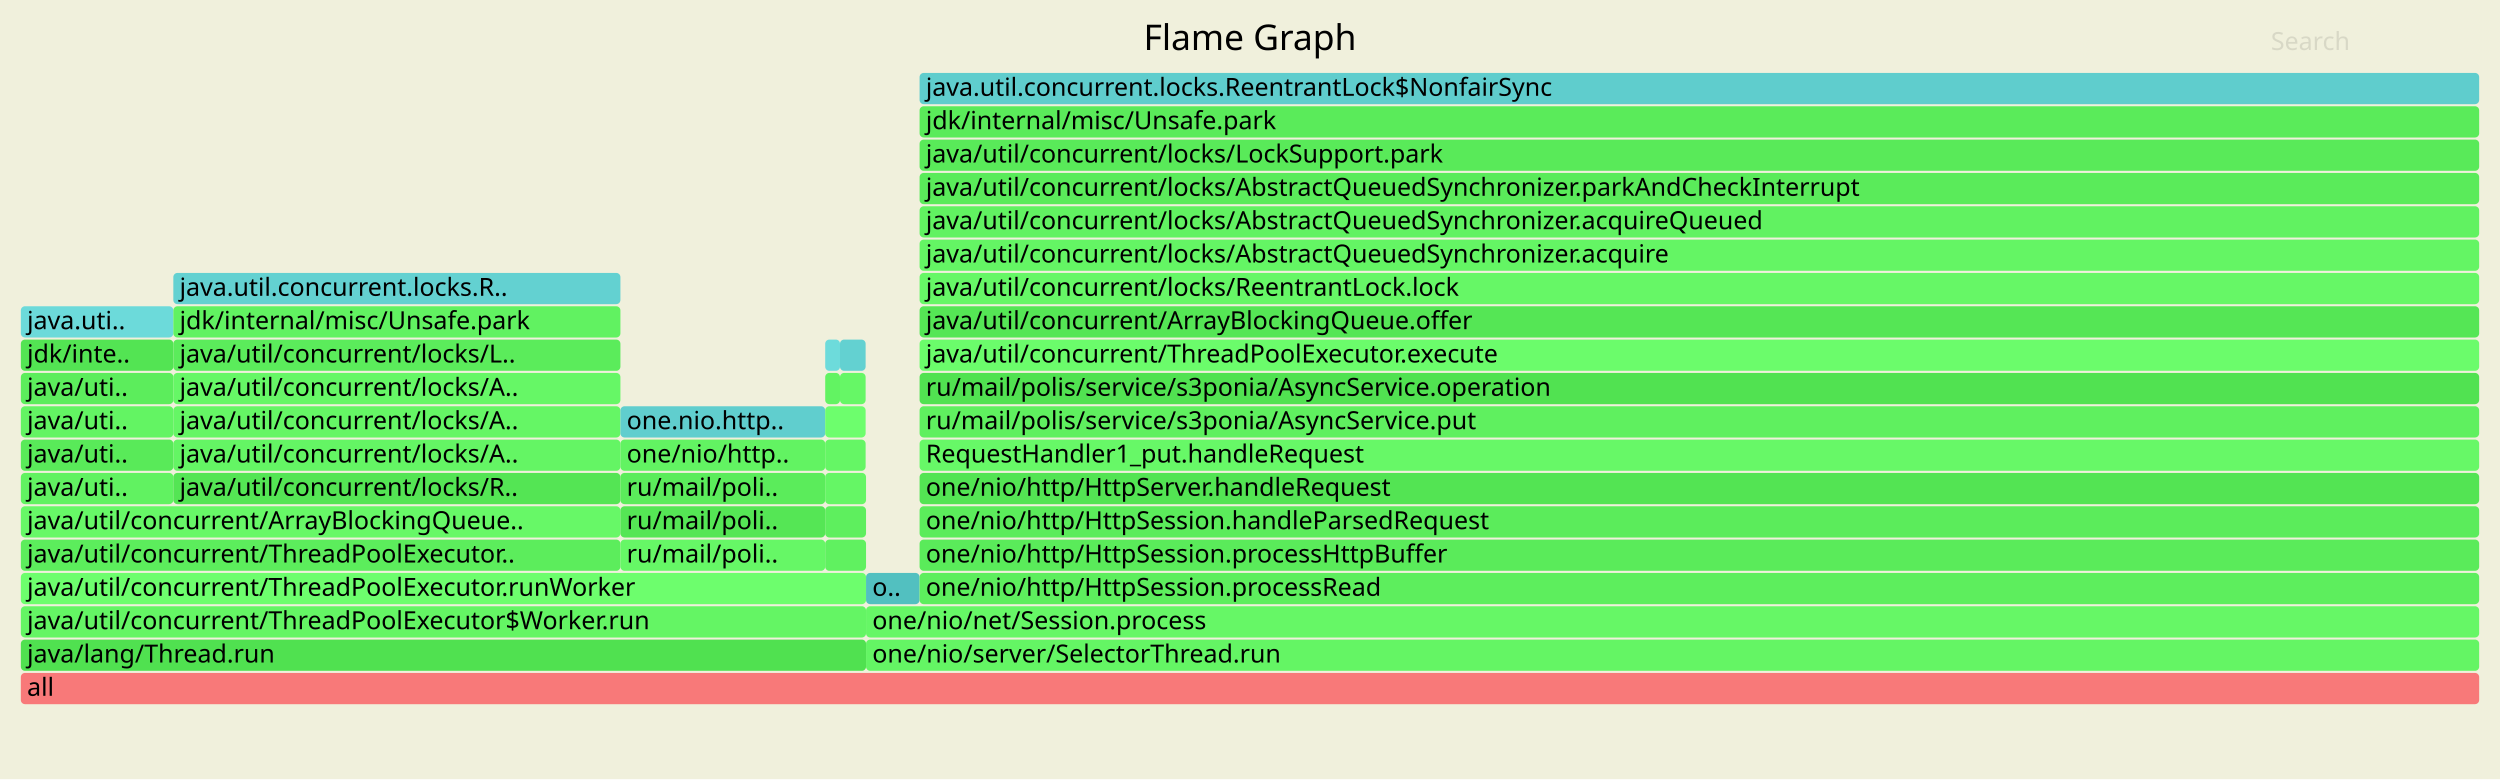
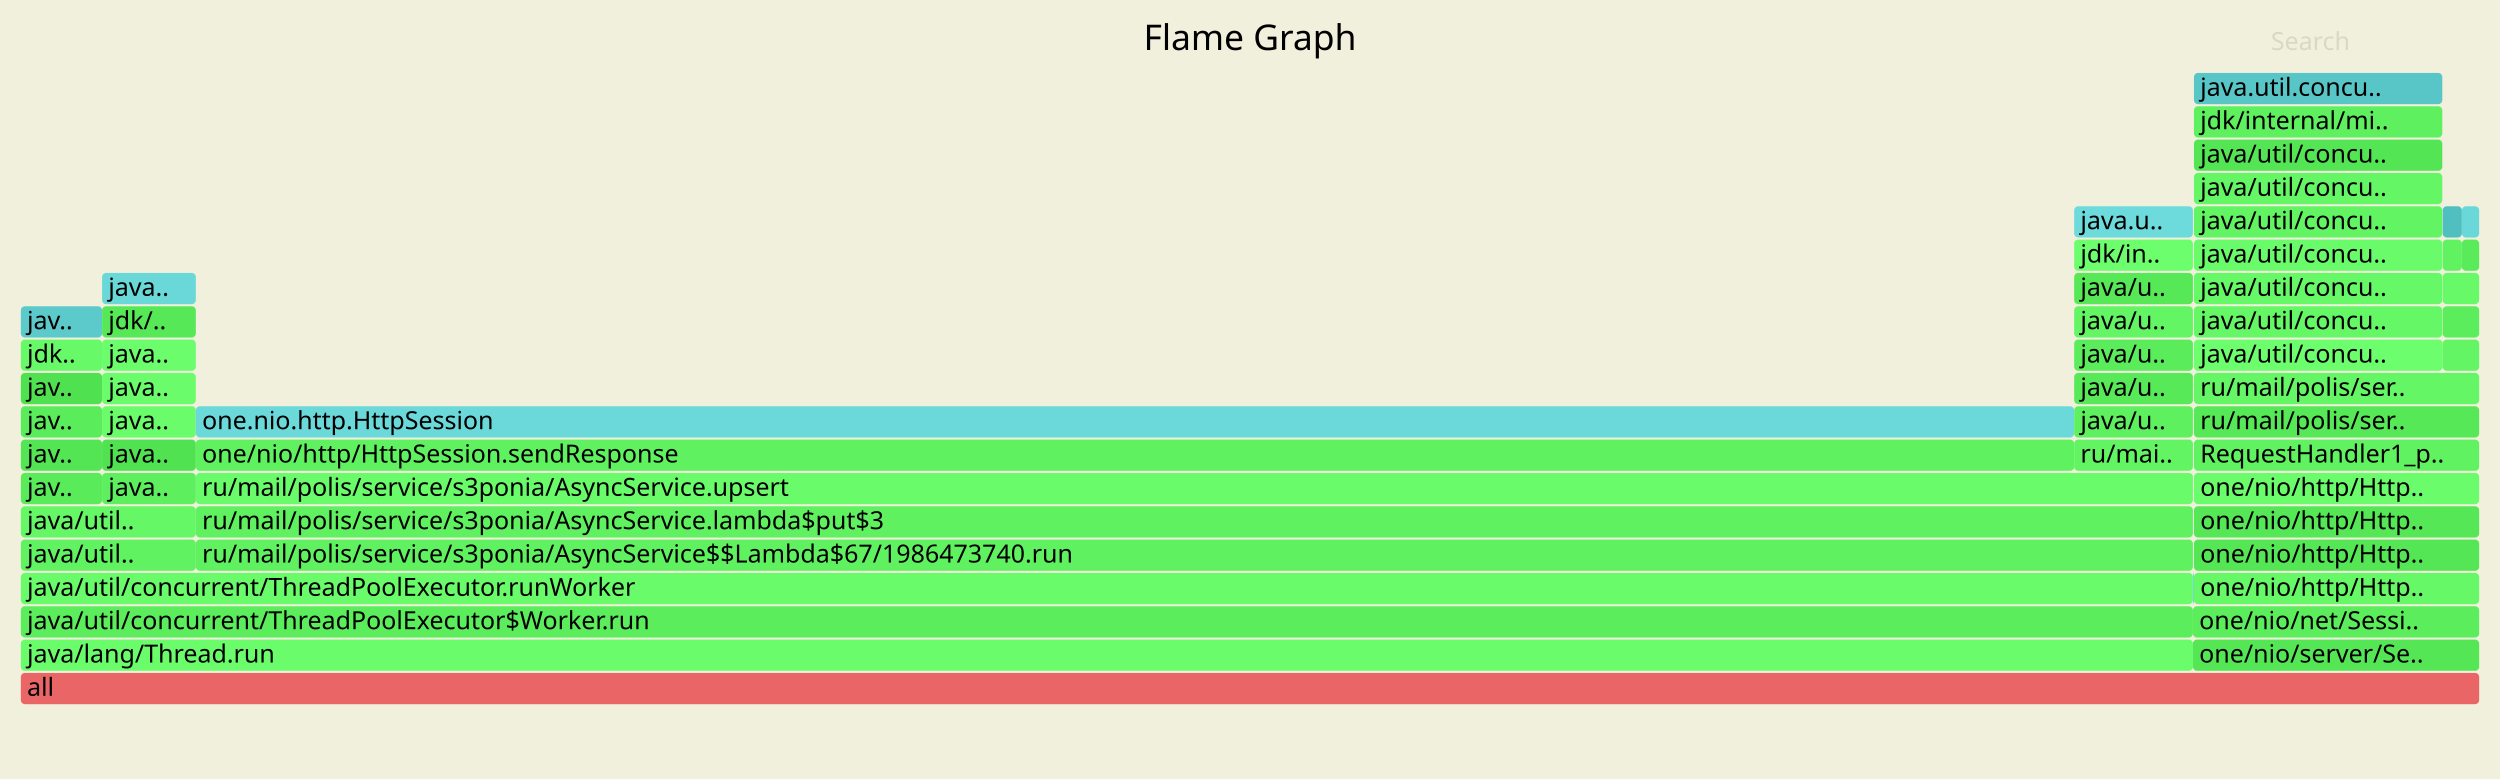
<svg xmlns="http://www.w3.org/2000/svg" version="1.1" width="1200" height="374" viewBox="0 0 1200 374">
  <style type="text/css">
	text { font-family:Verdana; font-size:12px; fill:rgb(0,0,0); }
	#search { opacity:0.1; cursor:pointer; }
	#search:hover, #search.show { opacity:1; }
	#subtitle { text-anchor:middle; font-color:rgb(160,160,160); }
	#title { text-anchor:middle; font-size:17px}
	#unzoom { cursor:pointer; }
	#frames &gt; *:hover { stroke:black; stroke-width:0.5; cursor:pointer; }
	.hide { display:none; }
	.parent { opacity:0.5; }
</style>
  <rect x="0" y="0" width="100%" height="100%" fill="rgb(240,240,220)" />
  <text id="title" x="600" y="24">Flame Graph</text>
  <text id="details" x="10" y="357"> </text>
  <text id="unzoom" x="10" y="24" class="hide">Reset Zoom</text>
  <text id="search" x="1090" y="24">Search</text>
  <text id="matched" x="1090" y="357"> </text>
  <g id="frames">
    <g>
-       <rect x="10.0" y="323.0" width="1180.0" height="15" fill="#f87979" rx="2" ry="2" />
+       <rect x="10.0" y="323.0" width="1180.0" height="15" fill="#ea6666" rx="2" ry="2" />
      <text x="13.0" y="334.0">all</text>
    </g>
    <g>
-       <rect x="10.0" y="307.0" width="405.7" height="15" fill="#50e150" rx="2" ry="2" />
+       <rect x="10.0" y="307.0" width="1042.6" height="15" fill="#6bfc6b" rx="2" ry="2" />
      <text x="13.0" y="318.0">java/lang/Thread.run</text>
    </g>
    <g>
-       <rect x="10.0" y="291.0" width="405.7" height="15" fill="#64f564" rx="2" ry="2" />
+       <rect x="10.0" y="291.0" width="1042.6" height="15" fill="#5ced5c" rx="2" ry="2" />
      <text x="13.0" y="302.0">java/util/concurrent/ThreadPoolExecutor$Worker.run</text>
    </g>
    <g>
-       <rect x="10.0" y="275.0" width="405.7" height="15" fill="#6dfe6d" rx="2" ry="2" />
+       <rect x="10.0" y="275.0" width="1042.6" height="15" fill="#6afb6a" rx="2" ry="2" />
      <text x="13.0" y="286.0">java/util/concurrent/ThreadPoolExecutor.runWorker</text>
    </g>
    <g>
-       <rect x="10.0" y="259.0" width="287.8" height="15" fill="#5ced5c" rx="2" ry="2" />
-       <text x="13.0" y="270.0">java/util/concurrent/ThreadPoolExecutor..</text>
-     </g>
-     <g>
-       <rect x="10.0" y="243.0" width="287.8" height="15" fill="#67f867" rx="2" ry="2" />
-       <text x="13.0" y="254.0">java/util/concurrent/ArrayBlockingQueue..</text>
-     </g>
-     <g>
-       <rect x="10.0" y="227.0" width="73.2" height="15" fill="#61f261" rx="2" ry="2" />
-       <text x="13.0" y="238.0">java/uti..</text>
-     </g>
-     <g>
-       <rect x="10.0" y="211.0" width="73.2" height="15" fill="#59ea59" rx="2" ry="2" />
-       <text x="13.0" y="222.0">java/uti..</text>
-     </g>
-     <g>
-       <rect x="10.0" y="195.0" width="73.2" height="15" fill="#63f463" rx="2" ry="2" />
-       <text x="13.0" y="206.0">java/uti..</text>
-     </g>
-     <g>
-       <rect x="10.0" y="179.0" width="73.2" height="15" fill="#5ced5c" rx="2" ry="2" />
-       <text x="13.0" y="190.0">java/uti..</text>
-     </g>
-     <g>
-       <rect x="10.0" y="163.0" width="73.2" height="15" fill="#53e453" rx="2" ry="2" />
-       <text x="13.0" y="174.0">jdk/inte..</text>
-     </g>
-     <g>
-       <rect x="10.0" y="147.0" width="73.2" height="15" fill="#6cdada" rx="2" ry="2" />
-       <text x="13.0" y="158.0">java.uti..</text>
-     </g>
-     <g>
-       <rect x="83.2" y="227.0" width="214.6" height="15" fill="#54e554" rx="2" ry="2" />
-       <text x="86.2" y="238.0">java/util/concurrent/locks/R..</text>
-     </g>
-     <g>
-       <rect x="83.2" y="211.0" width="214.6" height="15" fill="#64f564" rx="2" ry="2" />
-       <text x="86.2" y="222.0">java/util/concurrent/locks/A..</text>
-     </g>
-     <g>
-       <rect x="83.2" y="195.0" width="214.6" height="15" fill="#65f665" rx="2" ry="2" />
-       <text x="86.2" y="206.0">java/util/concurrent/locks/A..</text>
-     </g>
-     <g>
-       <rect x="83.2" y="179.0" width="214.6" height="15" fill="#66f766" rx="2" ry="2" />
-       <text x="86.2" y="190.0">java/util/concurrent/locks/A..</text>
-     </g>
-     <g>
-       <rect x="83.2" y="163.0" width="214.6" height="15" fill="#5bec5b" rx="2" ry="2" />
-       <text x="86.2" y="174.0">java/util/concurrent/locks/L..</text>
-     </g>
-     <g>
-       <rect x="83.2" y="147.0" width="214.6" height="15" fill="#61f261" rx="2" ry="2" />
-       <text x="86.2" y="158.0">jdk/internal/misc/Unsafe.park</text>
-     </g>
-     <g>
-       <rect x="83.2" y="131.0" width="214.6" height="15" fill="#63d1d1" rx="2" ry="2" />
-       <text x="86.2" y="142.0">java.util.concurrent.locks.R..</text>
-     </g>
-     <g>
-       <rect x="297.8" y="259.0" width="98.3" height="15" fill="#66f766" rx="2" ry="2" />
-       <text x="300.8" y="270.0">ru/mail/poli..</text>
-     </g>
-     <g>
-       <rect x="297.8" y="243.0" width="98.3" height="15" fill="#55e655" rx="2" ry="2" />
-       <text x="300.8" y="254.0">ru/mail/poli..</text>
-     </g>
-     <g>
-       <rect x="297.8" y="227.0" width="98.3" height="15" fill="#5bec5b" rx="2" ry="2" />
-       <text x="300.8" y="238.0">ru/mail/poli..</text>
-     </g>
-     <g>
-       <rect x="297.8" y="211.0" width="98.3" height="15" fill="#62f362" rx="2" ry="2" />
-       <text x="300.8" y="222.0">one/nio/http..</text>
-     </g>
-     <g>
-       <rect x="297.8" y="195.0" width="98.3" height="15" fill="#60cece" rx="2" ry="2" />
-       <text x="300.8" y="206.0">one.nio.http..</text>
-     </g>
-     <g>
-       <rect x="396.1" y="259.0" width="19.6" height="15" fill="#60f160" rx="2" ry="2" />
-       <text x="399.1" y="270.0" />
-     </g>
-     <g>
-       <rect x="396.1" y="243.0" width="19.6" height="15" fill="#5eef5e" rx="2" ry="2" />
-       <text x="399.1" y="254.0" />
-     </g>
-     <g>
-       <rect x="396.1" y="227.0" width="19.6" height="15" fill="#65f665" rx="2" ry="2" />
-       <text x="399.1" y="238.0" />
-     </g>
-     <g>
-       <rect x="396.1" y="211.0" width="19.4" height="15" fill="#65f665" rx="2" ry="2" />
-       <text x="399.1" y="222.0" />
-     </g>
-     <g>
-       <rect x="396.1" y="195.0" width="19.4" height="15" fill="#6dfe6d" rx="2" ry="2" />
-       <text x="399.1" y="206.0" />
-     </g>
-     <g>
-       <rect x="396.1" y="179.0" width="7.1" height="15" fill="#62f362" rx="2" ry="2" />
-       <text x="399.1" y="190.0" />
-     </g>
-     <g>
-       <rect x="396.1" y="163.0" width="7.1" height="15" fill="#6ddbdb" rx="2" ry="2" />
-       <text x="399.1" y="174.0" />
-     </g>
-     <g>
-       <rect x="403.2" y="179.0" width="12.3" height="15" fill="#66f766" rx="2" ry="2" />
-       <text x="406.2" y="190.0" />
-     </g>
-     <g>
-       <rect x="403.2" y="163.0" width="12.3" height="15" fill="#63d1d1" rx="2" ry="2" />
-       <text x="406.2" y="174.0" />
-     </g>
-     <g>
-       <rect x="415.7" y="307.0" width="774.3" height="15" fill="#64f564" rx="2" ry="2" />
-       <text x="418.7" y="318.0">one/nio/server/SelectorThread.run</text>
-     </g>
-     <g>
-       <rect x="415.7" y="291.0" width="774.3" height="15" fill="#66f766" rx="2" ry="2" />
-       <text x="418.7" y="302.0">one/nio/net/Session.process</text>
-     </g>
-     <g>
-       <rect x="415.7" y="275.0" width="25.7" height="15" fill="#52c0c0" rx="2" ry="2" />
-       <text x="418.7" y="286.0">o..</text>
-     </g>
-     <g>
-       <rect x="441.4" y="275.0" width="748.6" height="15" fill="#5dee5d" rx="2" ry="2" />
-       <text x="444.4" y="286.0">one/nio/http/HttpSession.processRead</text>
-     </g>
-     <g>
-       <rect x="441.4" y="259.0" width="748.6" height="15" fill="#5aeb5a" rx="2" ry="2" />
-       <text x="444.4" y="270.0">one/nio/http/HttpSession.processHttpBuffer</text>
-     </g>
-     <g>
-       <rect x="441.4" y="243.0" width="748.6" height="15" fill="#5bec5b" rx="2" ry="2" />
-       <text x="444.4" y="254.0">one/nio/http/HttpSession.handleParsedRequest</text>
-     </g>
-     <g>
-       <rect x="441.4" y="227.0" width="748.6" height="15" fill="#53e453" rx="2" ry="2" />
-       <text x="444.4" y="238.0">one/nio/http/HttpServer.handleRequest</text>
-     </g>
-     <g>
-       <rect x="441.4" y="211.0" width="748.6" height="15" fill="#67f867" rx="2" ry="2" />
-       <text x="444.4" y="222.0">RequestHandler1_put.handleRequest</text>
-     </g>
-     <g>
-       <rect x="441.4" y="195.0" width="748.6" height="15" fill="#5ff05f" rx="2" ry="2" />
-       <text x="444.4" y="206.0">ru/mail/polis/service/s3ponia/AsyncService.put</text>
-     </g>
-     <g>
-       <rect x="441.4" y="179.0" width="748.6" height="15" fill="#51e251" rx="2" ry="2" />
-       <text x="444.4" y="190.0">ru/mail/polis/service/s3ponia/AsyncService.operation</text>
-     </g>
-     <g>
-       <rect x="441.4" y="163.0" width="748.6" height="15" fill="#6bfc6b" rx="2" ry="2" />
-       <text x="444.4" y="174.0">java/util/concurrent/ThreadPoolExecutor.execute</text>
-     </g>
-     <g>
-       <rect x="441.4" y="147.0" width="748.6" height="15" fill="#55e655" rx="2" ry="2" />
-       <text x="444.4" y="158.0">java/util/concurrent/ArrayBlockingQueue.offer</text>
-     </g>
-     <g>
-       <rect x="441.4" y="131.0" width="748.6" height="15" fill="#66f766" rx="2" ry="2" />
-       <text x="444.4" y="142.0">java/util/concurrent/locks/ReentrantLock.lock</text>
-     </g>
-     <g>
-       <rect x="441.4" y="115.0" width="748.6" height="15" fill="#64f564" rx="2" ry="2" />
-       <text x="444.4" y="126.0">java/util/concurrent/locks/AbstractQueuedSynchronizer.acquire</text>
-     </g>
-     <g>
-       <rect x="441.4" y="99.0" width="748.6" height="15" fill="#61f261" rx="2" ry="2" />
-       <text x="444.4" y="110.0">java/util/concurrent/locks/AbstractQueuedSynchronizer.acquireQueued</text>
-     </g>
-     <g>
-       <rect x="441.4" y="83.0" width="748.6" height="15" fill="#5aeb5a" rx="2" ry="2" />
-       <text x="444.4" y="94.0">java/util/concurrent/locks/AbstractQueuedSynchronizer.parkAndCheckInterrupt</text>
-     </g>
-     <g>
-       <rect x="441.4" y="67.0" width="748.6" height="15" fill="#59ea59" rx="2" ry="2" />
-       <text x="444.4" y="78.0">java/util/concurrent/locks/LockSupport.park</text>
-     </g>
-     <g>
-       <rect x="441.4" y="51.0" width="748.6" height="15" fill="#5aeb5a" rx="2" ry="2" />
-       <text x="444.4" y="62.0">jdk/internal/misc/Unsafe.park</text>
-     </g>
-     <g>
-       <rect x="441.4" y="35.0" width="748.6" height="15" fill="#5fcdcd" rx="2" ry="2" />
-       <text x="444.4" y="46.0">java.util.concurrent.locks.ReentrantLock$NonfairSync</text>
+       <rect x="10.0" y="259.0" width="84.0" height="15" fill="#61f261" rx="2" ry="2" />
+       <text x="13.0" y="270.0">java/util..</text>
+     </g>
+     <g>
+       <rect x="10.0" y="243.0" width="84.0" height="15" fill="#66f766" rx="2" ry="2" />
+       <text x="13.0" y="254.0">java/util..</text>
+     </g>
+     <g>
+       <rect x="10.0" y="227.0" width="39.0" height="15" fill="#5aeb5a" rx="2" ry="2" />
+       <text x="13.0" y="238.0">jav..</text>
+     </g>
+     <g>
+       <rect x="10.0" y="211.0" width="39.0" height="15" fill="#54e554" rx="2" ry="2" />
+       <text x="13.0" y="222.0">jav..</text>
+     </g>
+     <g>
+       <rect x="10.0" y="195.0" width="39.0" height="15" fill="#5bec5b" rx="2" ry="2" />
+       <text x="13.0" y="206.0">jav..</text>
+     </g>
+     <g>
+       <rect x="10.0" y="179.0" width="39.0" height="15" fill="#50e150" rx="2" ry="2" />
+       <text x="13.0" y="190.0">jav..</text>
+     </g>
+     <g>
+       <rect x="10.0" y="163.0" width="39.0" height="15" fill="#68f968" rx="2" ry="2" />
+       <text x="13.0" y="174.0">jdk..</text>
+     </g>
+     <g>
+       <rect x="10.0" y="147.0" width="39.0" height="15" fill="#5ccaca" rx="2" ry="2" />
+       <text x="13.0" y="158.0">jav..</text>
+     </g>
+     <g>
+       <rect x="49.0" y="227.0" width="45.0" height="15" fill="#5eef5e" rx="2" ry="2" />
+       <text x="52.0" y="238.0">java..</text>
+     </g>
+     <g>
+       <rect x="49.0" y="211.0" width="45.0" height="15" fill="#51e251" rx="2" ry="2" />
+       <text x="52.0" y="222.0">java..</text>
+     </g>
+     <g>
+       <rect x="49.0" y="195.0" width="45.0" height="15" fill="#6bfc6b" rx="2" ry="2" />
+       <text x="52.0" y="206.0">java..</text>
+     </g>
+     <g>
+       <rect x="49.0" y="179.0" width="45.0" height="15" fill="#6bfc6b" rx="2" ry="2" />
+       <text x="52.0" y="190.0">java..</text>
+     </g>
+     <g>
+       <rect x="49.0" y="163.0" width="45.0" height="15" fill="#6cfd6c" rx="2" ry="2" />
+       <text x="52.0" y="174.0">java..</text>
+     </g>
+     <g>
+       <rect x="49.0" y="147.0" width="45.0" height="15" fill="#57e857" rx="2" ry="2" />
+       <text x="52.0" y="158.0">jdk/..</text>
+     </g>
+     <g>
+       <rect x="49.0" y="131.0" width="45.0" height="15" fill="#6ad8d8" rx="2" ry="2" />
+       <text x="52.0" y="142.0">java..</text>
+     </g>
+     <g>
+       <rect x="94.0" y="259.0" width="958.6" height="15" fill="#60f160" rx="2" ry="2" />
+       <text x="97.0" y="270.0">ru/mail/polis/service/s3ponia/AsyncService$$Lambda$67/1986473740.run</text>
+     </g>
+     <g>
+       <rect x="94.0" y="243.0" width="958.6" height="15" fill="#60f160" rx="2" ry="2" />
+       <text x="97.0" y="254.0">ru/mail/polis/service/s3ponia/AsyncService.lambda$put$3</text>
+     </g>
+     <g>
+       <rect x="94.0" y="227.0" width="958.6" height="15" fill="#6afb6a" rx="2" ry="2" />
+       <text x="97.0" y="238.0">ru/mail/polis/service/s3ponia/AsyncService.upsert</text>
+     </g>
+     <g>
+       <rect x="94.0" y="211.0" width="901.6" height="15" fill="#60f160" rx="2" ry="2" />
+       <text x="97.0" y="222.0">one/nio/http/HttpSession.sendResponse</text>
+     </g>
+     <g>
+       <rect x="94.0" y="195.0" width="901.6" height="15" fill="#6bd9d9" rx="2" ry="2" />
+       <text x="97.0" y="206.0">one.nio.http.HttpSession</text>
+     </g>
+     <g>
+       <rect x="995.6" y="211.0" width="57.0" height="15" fill="#63f463" rx="2" ry="2" />
+       <text x="998.6" y="222.0">ru/mai..</text>
+     </g>
+     <g>
+       <rect x="995.6" y="195.0" width="57.0" height="15" fill="#5ff05f" rx="2" ry="2" />
+       <text x="998.6" y="206.0">java/u..</text>
+     </g>
+     <g>
+       <rect x="995.6" y="179.0" width="57.0" height="15" fill="#58e958" rx="2" ry="2" />
+       <text x="998.6" y="190.0">java/u..</text>
+     </g>
+     <g>
+       <rect x="995.6" y="163.0" width="57.0" height="15" fill="#5bec5b" rx="2" ry="2" />
+       <text x="998.6" y="174.0">java/u..</text>
+     </g>
+     <g>
+       <rect x="995.6" y="147.0" width="57.0" height="15" fill="#64f564" rx="2" ry="2" />
+       <text x="998.6" y="158.0">java/u..</text>
+     </g>
+     <g>
+       <rect x="995.6" y="131.0" width="57.0" height="15" fill="#57e857" rx="2" ry="2" />
+       <text x="998.6" y="142.0">java/u..</text>
+     </g>
+     <g>
+       <rect x="995.6" y="115.0" width="57.0" height="15" fill="#6dfe6d" rx="2" ry="2" />
+       <text x="998.6" y="126.0">jdk/in..</text>
+     </g>
+     <g>
+       <rect x="995.6" y="99.0" width="57.0" height="15" fill="#6ddbdb" rx="2" ry="2" />
+       <text x="998.6" y="110.0">java.u..</text>
+     </g>
+     <g>
+       <rect x="1052.6" y="307.0" width="137.4" height="15" fill="#55e655" rx="2" ry="2" />
+       <text x="1055.6" y="318.0">one/nio/server/Se..</text>
+     </g>
+     <g>
+       <rect x="1052.6" y="291.0" width="137.4" height="15" fill="#5ced5c" rx="2" ry="2" />
+       <text x="1055.6" y="302.0">one/nio/net/Sessi..</text>
+     </g>
+     <g>
+       <rect x="1052.6" y="275.0" width="0.5" height="15" fill="#6ad8d8" rx="2" ry="2" />
+       <text x="1055.6" y="286.0" />
+     </g>
+     <g>
+       <rect x="1053.1" y="275.0" width="136.9" height="15" fill="#67f867" rx="2" ry="2" />
+       <text x="1056.1" y="286.0">one/nio/http/Http..</text>
+     </g>
+     <g>
+       <rect x="1053.1" y="259.0" width="136.9" height="15" fill="#55e655" rx="2" ry="2" />
+       <text x="1056.1" y="270.0">one/nio/http/Http..</text>
+     </g>
+     <g>
+       <rect x="1053.1" y="243.0" width="136.9" height="15" fill="#56e756" rx="2" ry="2" />
+       <text x="1056.1" y="254.0">one/nio/http/Http..</text>
+     </g>
+     <g>
+       <rect x="1053.1" y="227.0" width="136.9" height="15" fill="#6bfc6b" rx="2" ry="2" />
+       <text x="1056.1" y="238.0">one/nio/http/Http..</text>
+     </g>
+     <g>
+       <rect x="1053.1" y="211.0" width="136.9" height="15" fill="#61f261" rx="2" ry="2" />
+       <text x="1056.1" y="222.0">RequestHandler1_p..</text>
+     </g>
+     <g>
+       <rect x="1053.1" y="195.0" width="136.9" height="15" fill="#57e857" rx="2" ry="2" />
+       <text x="1056.1" y="206.0">ru/mail/polis/ser..</text>
+     </g>
+     <g>
+       <rect x="1053.1" y="179.0" width="136.9" height="15" fill="#65f665" rx="2" ry="2" />
+       <text x="1056.1" y="190.0">ru/mail/polis/ser..</text>
+     </g>
+     <g>
+       <rect x="1053.1" y="163.0" width="119.4" height="15" fill="#6dfe6d" rx="2" ry="2" />
+       <text x="1056.1" y="174.0">java/util/concu..</text>
+     </g>
+     <g>
+       <rect x="1053.1" y="147.0" width="119.2" height="15" fill="#66f766" rx="2" ry="2" />
+       <text x="1056.1" y="158.0">java/util/concu..</text>
+     </g>
+     <g>
+       <rect x="1053.1" y="131.0" width="119.2" height="15" fill="#67f867" rx="2" ry="2" />
+       <text x="1056.1" y="142.0">java/util/concu..</text>
+     </g>
+     <g>
+       <rect x="1053.1" y="115.0" width="119.2" height="15" fill="#6afb6a" rx="2" ry="2" />
+       <text x="1056.1" y="126.0">java/util/concu..</text>
+     </g>
+     <g>
+       <rect x="1053.1" y="99.0" width="119.2" height="15" fill="#63f463" rx="2" ry="2" />
+       <text x="1056.1" y="110.0">java/util/concu..</text>
+     </g>
+     <g>
+       <rect x="1053.1" y="83.0" width="119.2" height="15" fill="#65f665" rx="2" ry="2" />
+       <text x="1056.1" y="94.0">java/util/concu..</text>
+     </g>
+     <g>
+       <rect x="1053.1" y="67.0" width="119.2" height="15" fill="#54e554" rx="2" ry="2" />
+       <text x="1056.1" y="78.0">java/util/concu..</text>
+     </g>
+     <g>
+       <rect x="1053.1" y="51.0" width="119.2" height="15" fill="#5ff05f" rx="2" ry="2" />
+       <text x="1056.1" y="62.0">jdk/internal/mi..</text>
+     </g>
+     <g>
+       <rect x="1053.1" y="35.0" width="119.2" height="15" fill="#58c6c6" rx="2" ry="2" />
+       <text x="1056.1" y="46.0">java.util.concu..</text>
+     </g>
+     <g>
+       <rect x="1172.5" y="163.0" width="17.5" height="15" fill="#64f564" rx="2" ry="2" />
+       <text x="1175.5" y="174.0" />
+     </g>
+     <g>
+       <rect x="1172.5" y="147.0" width="17.5" height="15" fill="#5ced5c" rx="2" ry="2" />
+       <text x="1175.5" y="158.0" />
+     </g>
+     <g>
+       <rect x="1172.5" y="131.0" width="17.5" height="15" fill="#68f968" rx="2" ry="2" />
+       <text x="1175.5" y="142.0" />
+     </g>
+     <g>
+       <rect x="1172.5" y="115.0" width="9.2" height="15" fill="#61f261" rx="2" ry="2" />
+       <text x="1175.5" y="126.0" />
+     </g>
+     <g>
+       <rect x="1172.5" y="99.0" width="9.2" height="15" fill="#51bfbf" rx="2" ry="2" />
+       <text x="1175.5" y="110.0" />
+     </g>
+     <g>
+       <rect x="1181.7" y="115.0" width="8.3" height="15" fill="#5aeb5a" rx="2" ry="2" />
+       <text x="1184.7" y="126.0" />
+     </g>
+     <g>
+       <rect x="1181.7" y="99.0" width="8.3" height="15" fill="#6ad8d8" rx="2" ry="2" />
+       <text x="1184.7" y="110.0" />
    </g>
  </g>
</svg>
